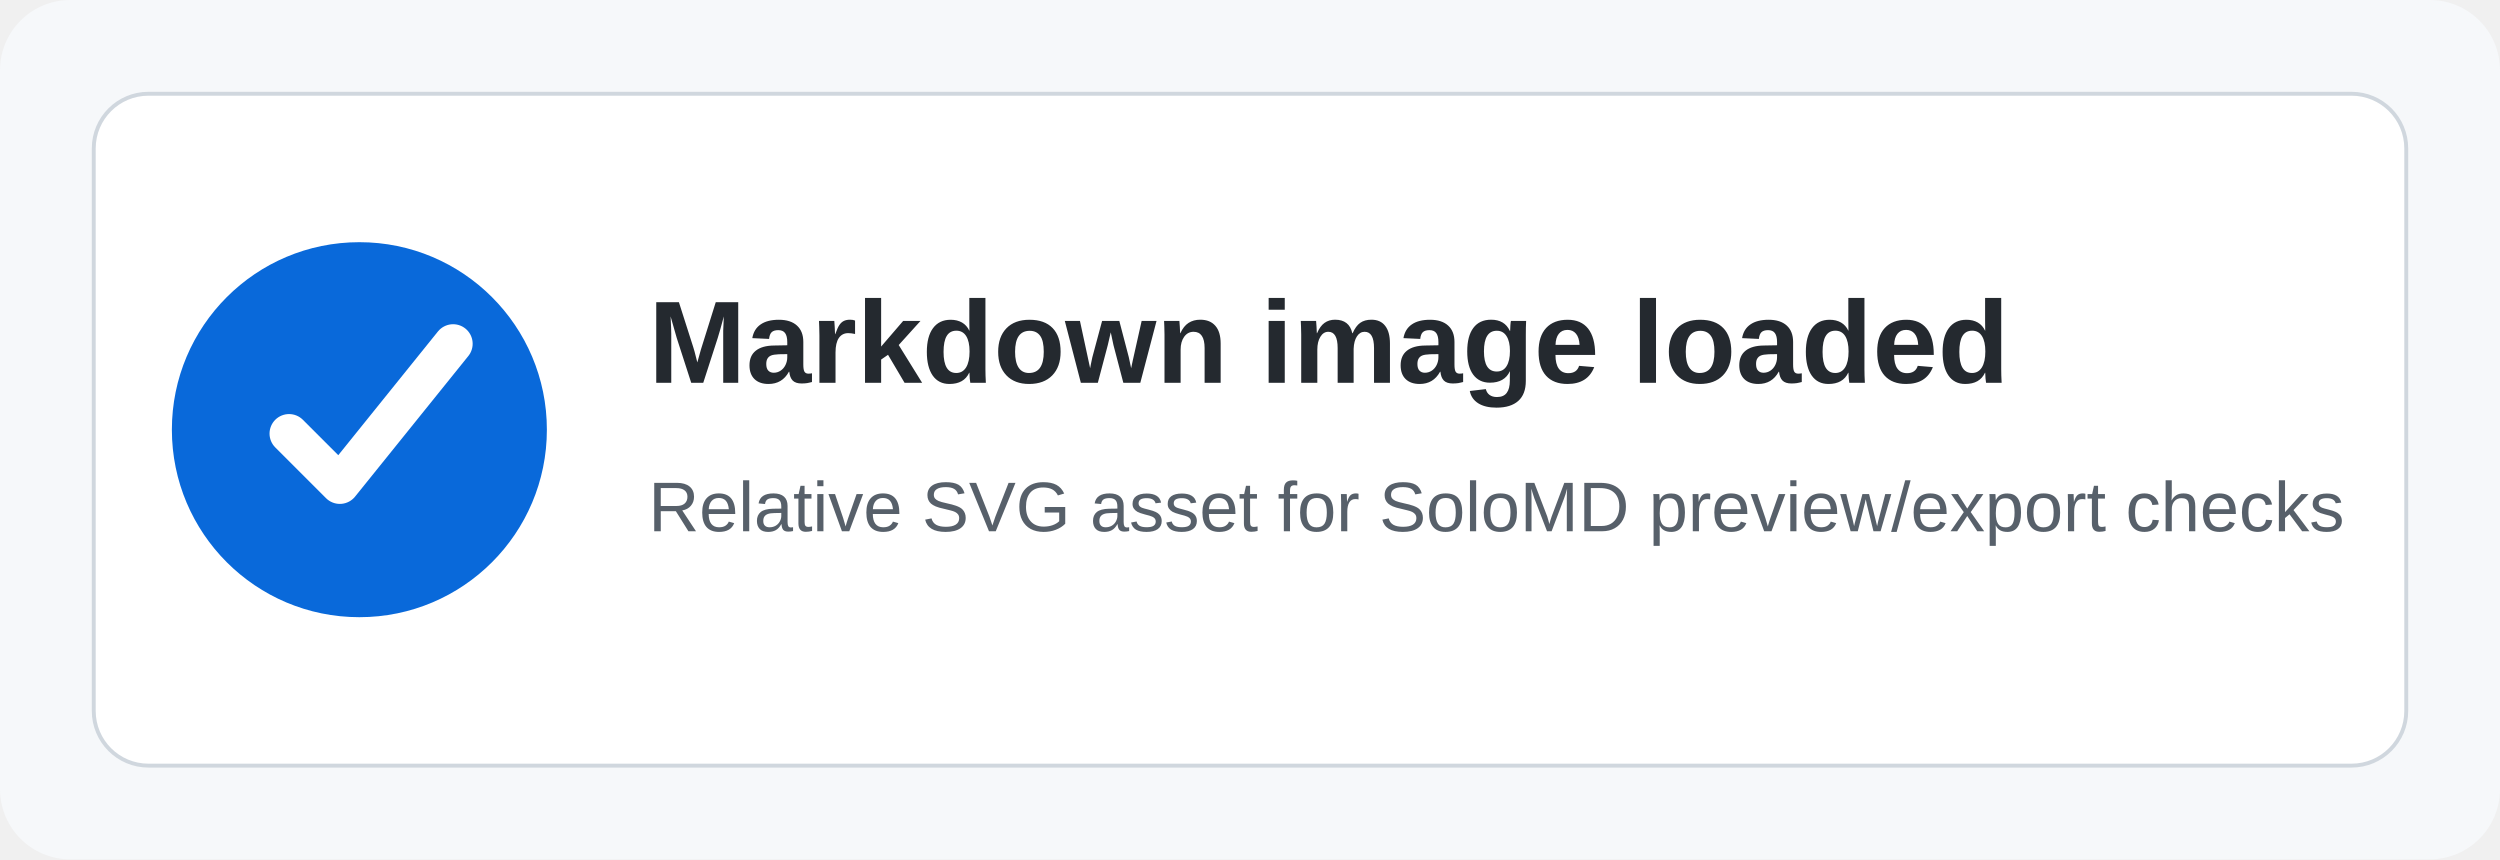
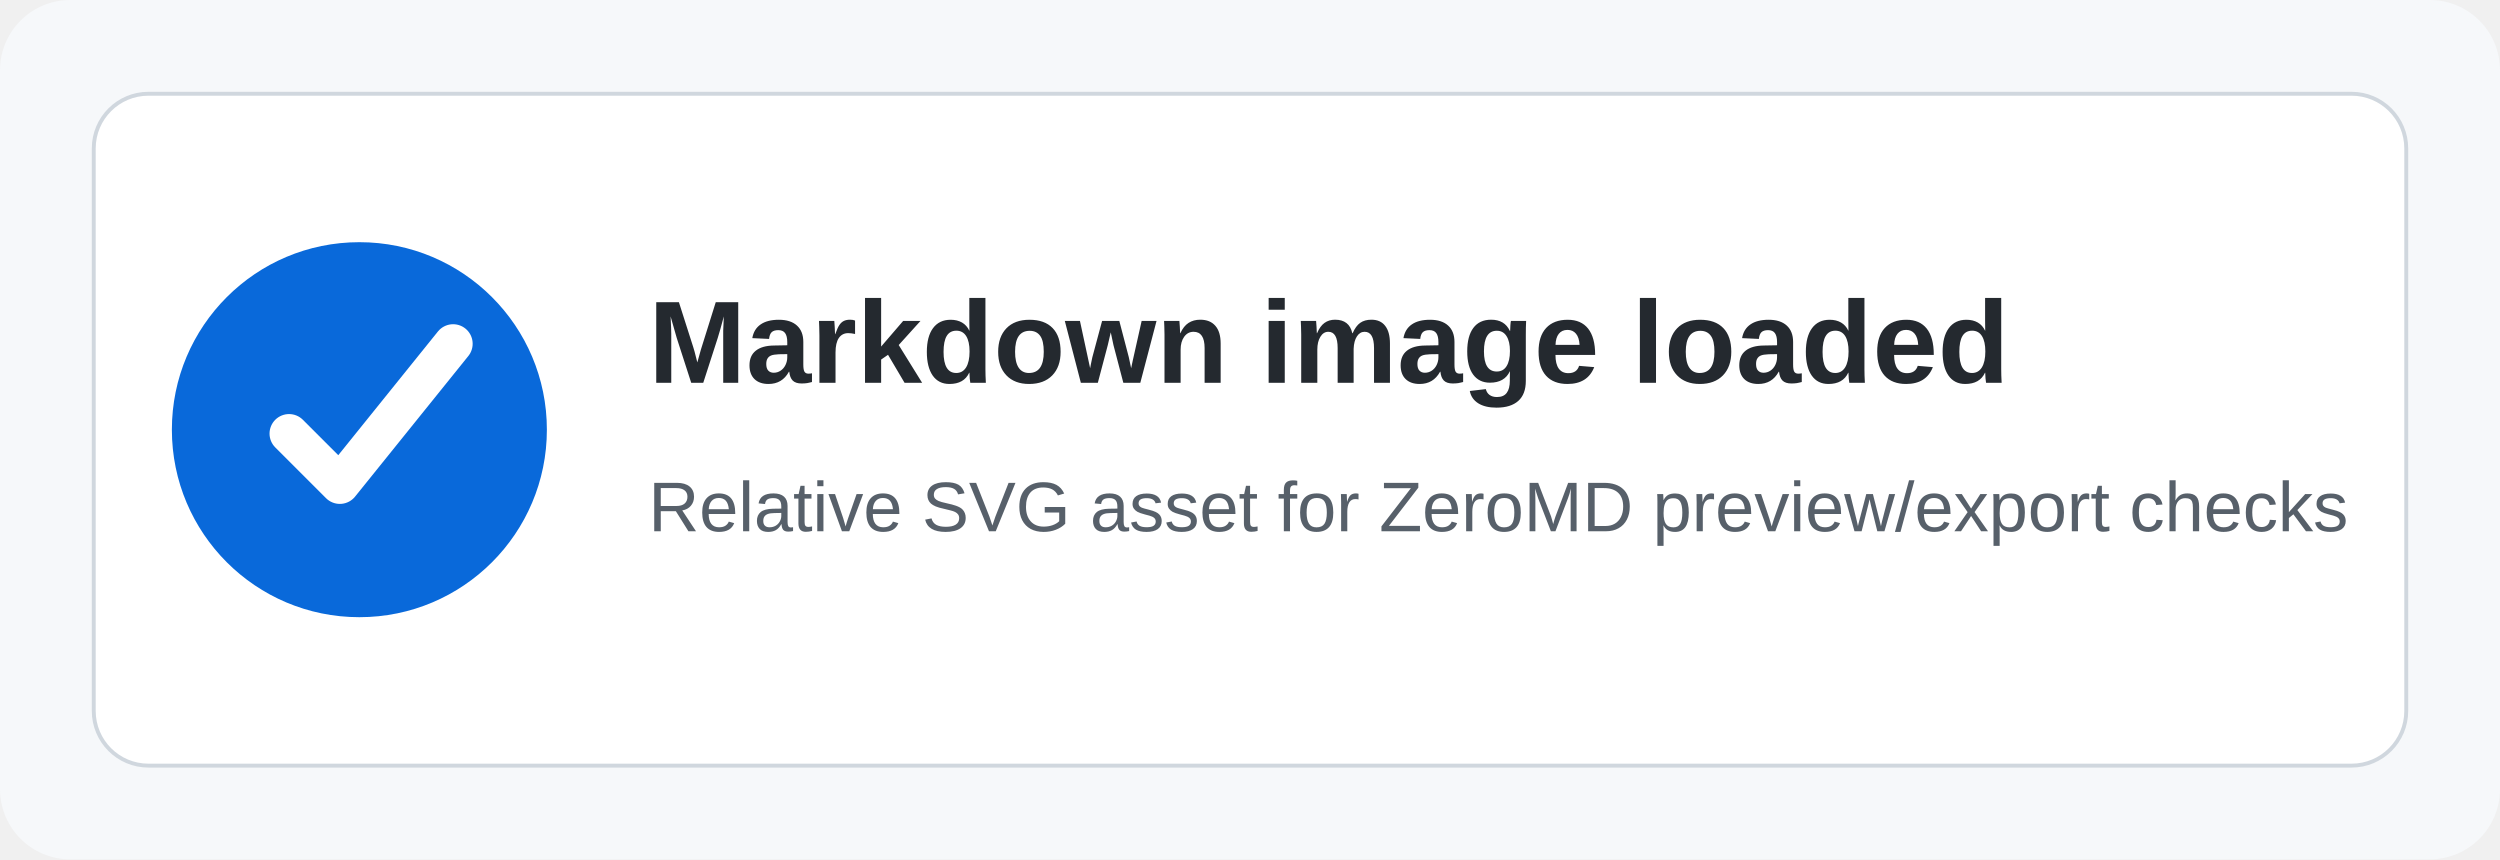
<svg xmlns="http://www.w3.org/2000/svg" width="640" height="220" viewBox="0 0 640 220" role="img" aria-labelledby="title desc">
  <rect width="640" height="220" rx="18" fill="#f6f8fa" />
  <rect x="24" y="24" width="592" height="172" rx="14" fill="#ffffff" stroke="#d0d7de" />
  <circle cx="92" cy="110" r="48" fill="#0969da" />
  <path d="M74 111l13 13 29-36" fill="none" stroke="#ffffff" stroke-width="10" stroke-linecap="round" stroke-linejoin="round" />
  <text x="166" y="98" font-family="Segoe UI, Arial, sans-serif" font-size="30" font-weight="700" fill="#24292f">Markdown image loaded</text>
-   <text x="166" y="136" font-family="Segoe UI, Arial, sans-serif" font-size="18" fill="#57606a">Relative SVG asset for SoloMD preview/export checks</text>
+   <text x="166" y="136" font-family="Segoe UI, Arial, sans-serif" font-size="18" fill="#57606a">Relative SVG asset for ZeroMD preview/export checks</text>
</svg>
